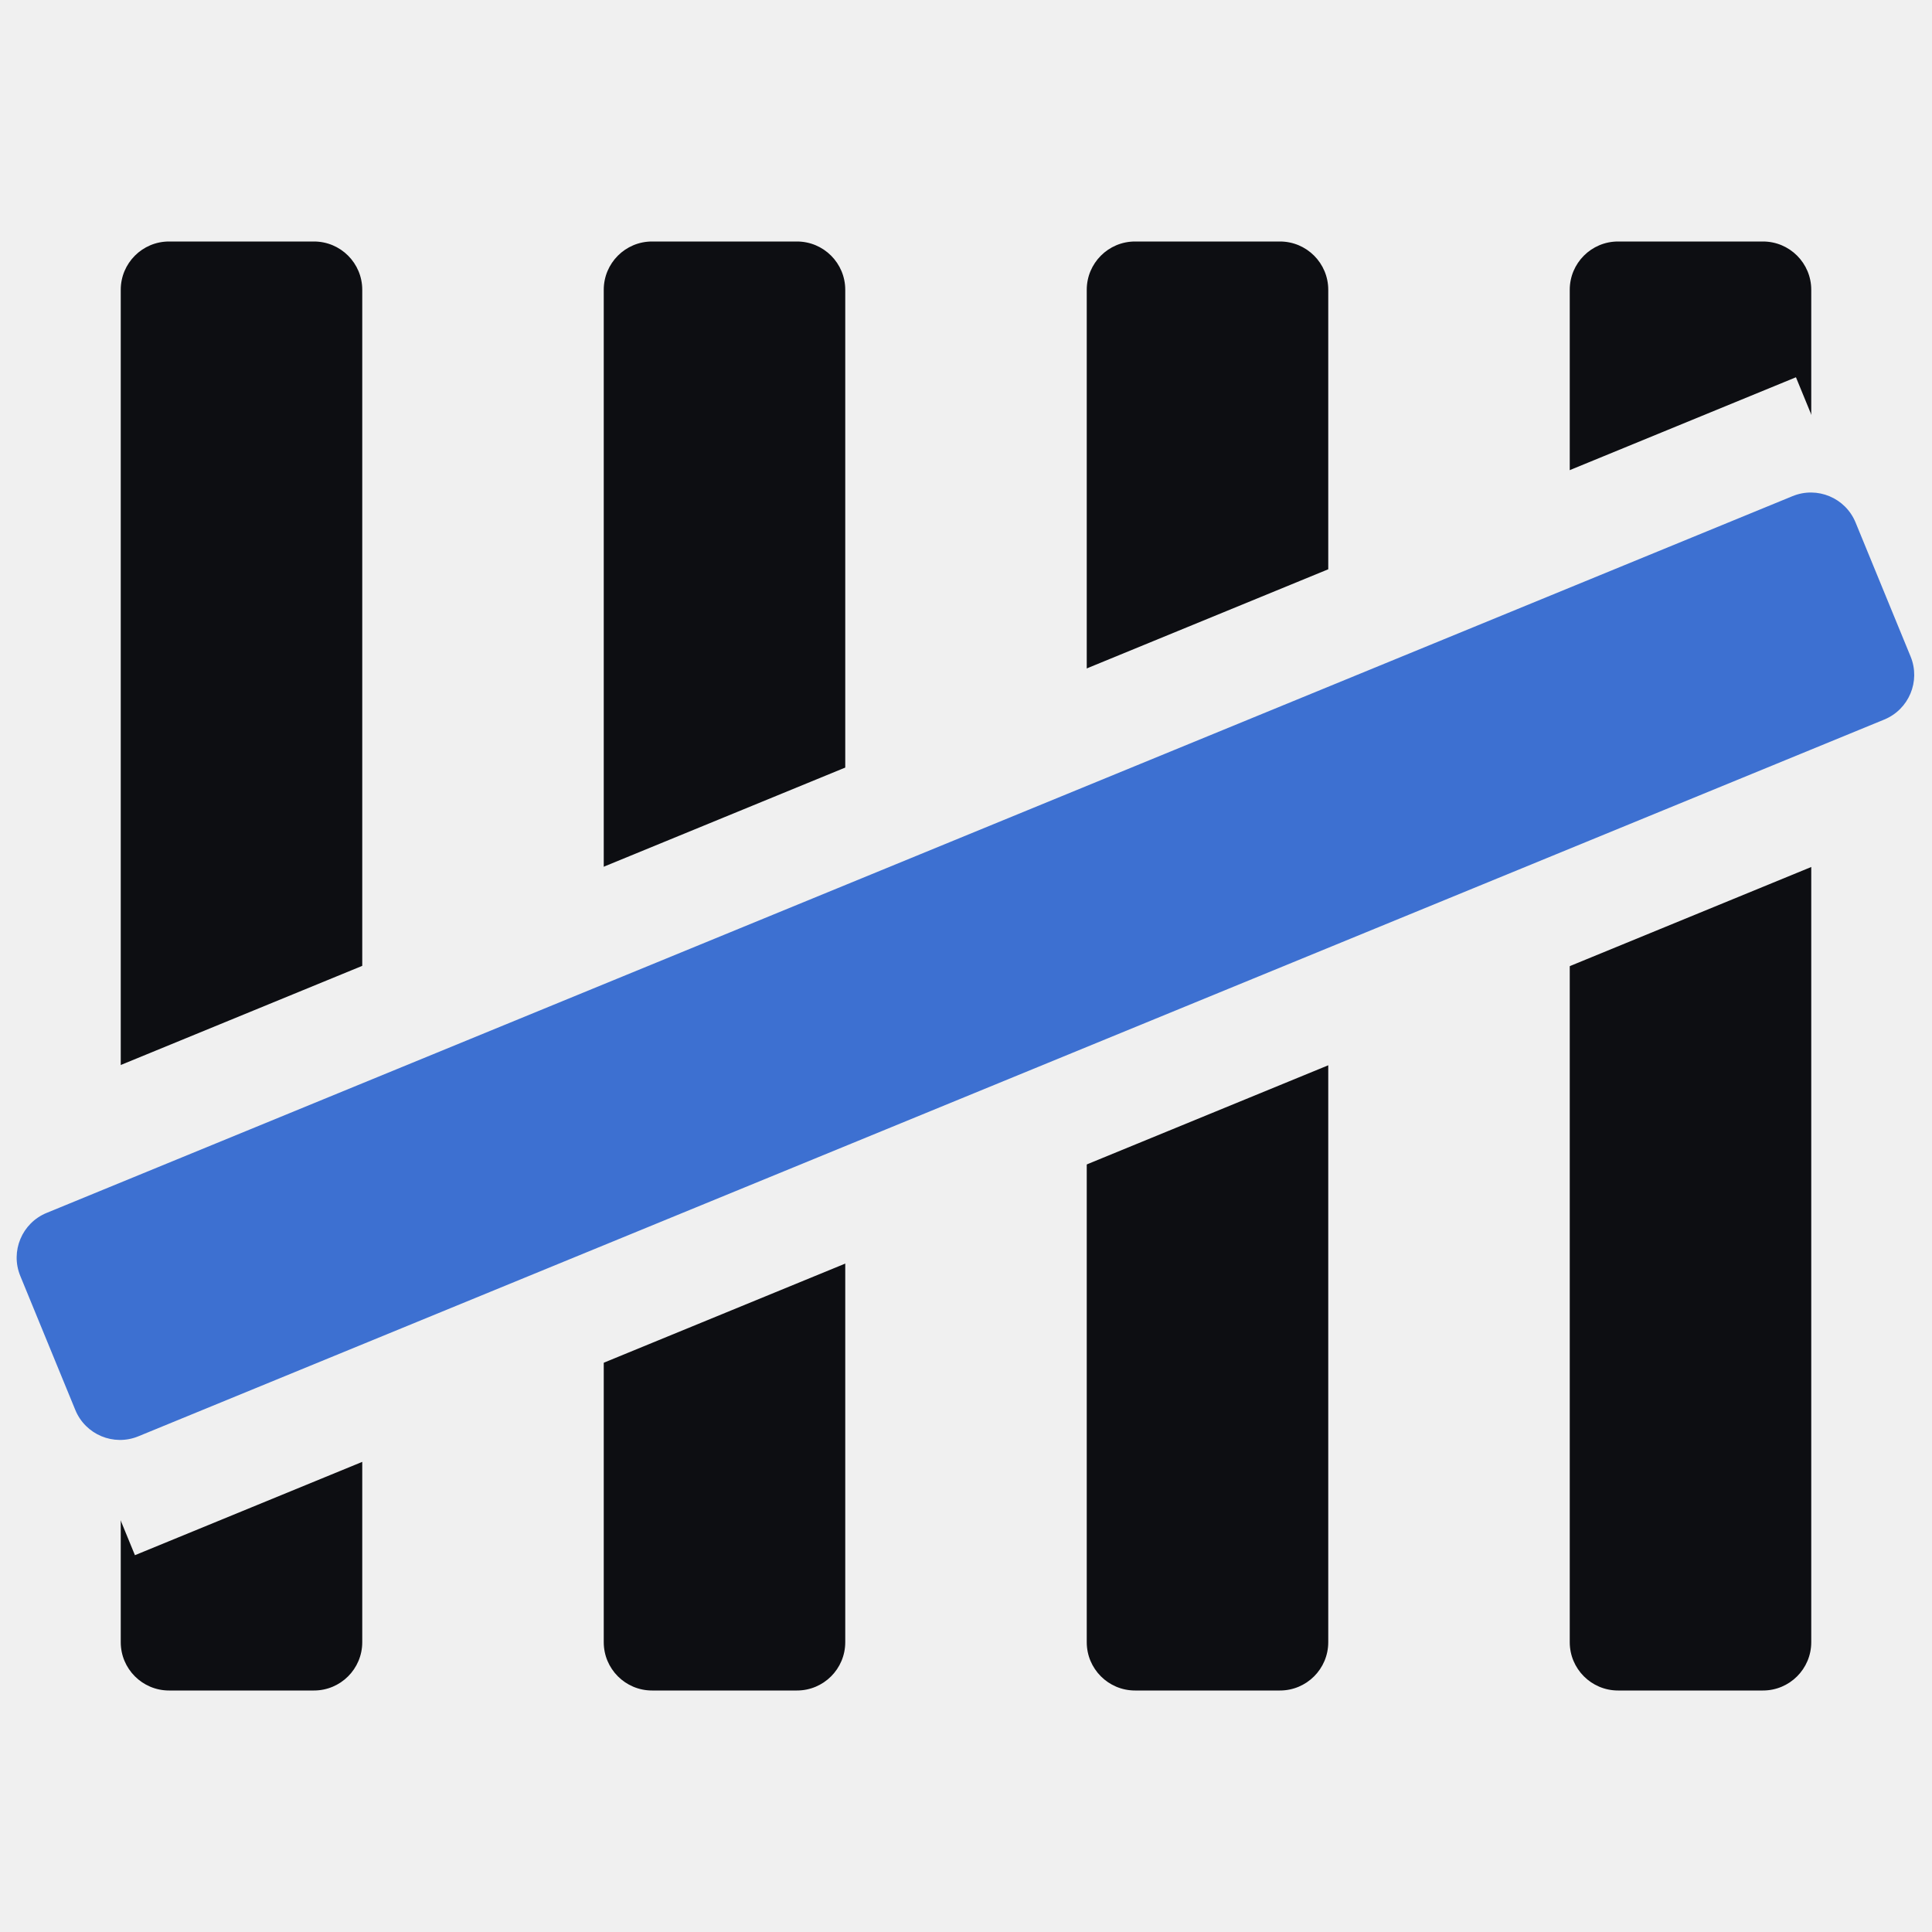
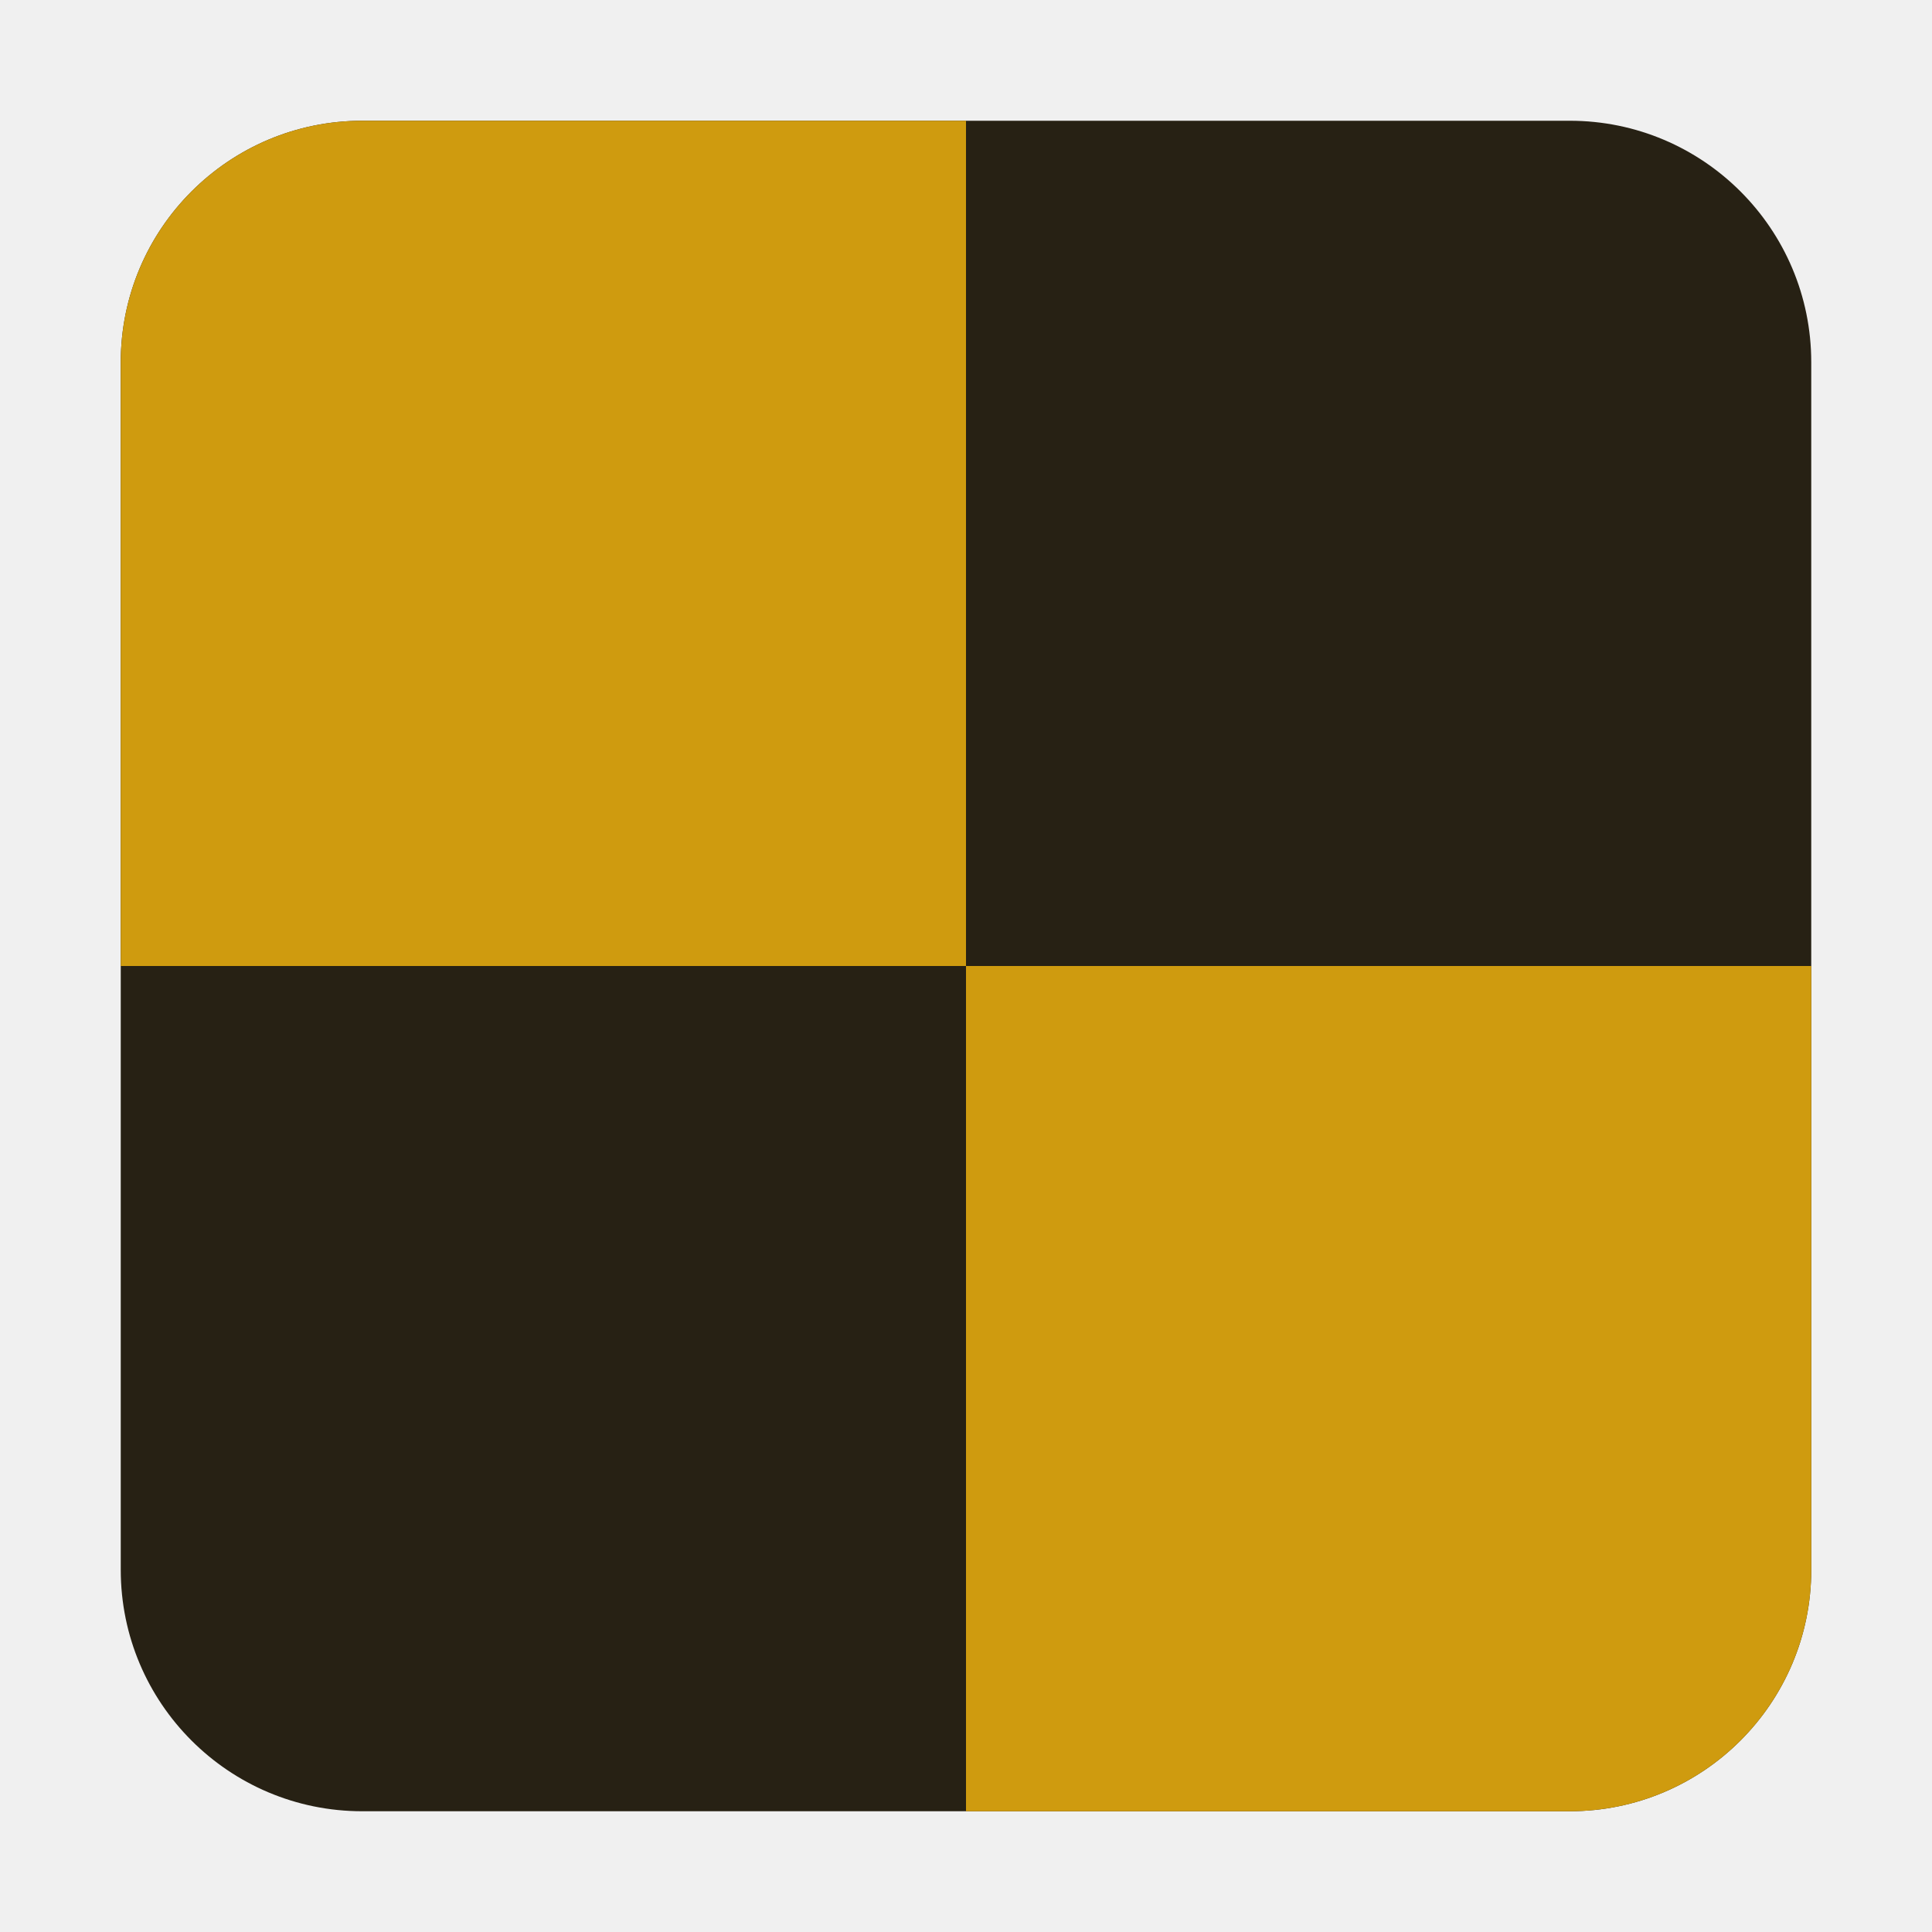
<svg xmlns="http://www.w3.org/2000/svg" viewBox="0 0 16 16">
-   <style>.ink{fill:#0d0e12}.accent{fill:#3d70d1}@media (prefers-color-scheme:dark){.ink{fill:#eff0f2}.accent{fill:#568ef9}}</style>
-   <mask id="gap" maskUnits="userSpaceOnUse" x="0" y="0" width="16" height="16">
-     <rect width="16" height="16" fill="#fff" />
-     <rect x="-0.22" y="6.10" width="16.43" height="3.8" rx="0" transform="rotate(-22.32 8 8)" fill="#000" />
-   </mask>
-   <g class="ink" mask="url(#gap)">
-     <rect x="1" y="2" width="2" height="12" rx="0.4" />
-     <rect x="5" y="2" width="2" height="12" rx="0.4" />
-     <rect x="9" y="2" width="2" height="12" rx="0.4" />
-     <rect x="13" y="2" width="2" height="12" rx="0.4" />
-   </g>
-   <rect class="accent" x="-0.22" y="7.00" width="16.43" height="2" rx="0.4" transform="rotate(-22.32 8 8)" />
+   <style>.gold{fill:#cf9b0f}.deep{fill:#272114}@media (prefers-color-scheme:dark){.gold{fill:#eab53b}.deep{fill:#59481c}}</style>
+   <rect class="deep" x="1" y="1" width="14" height="14" rx="2" />
+   <path class="gold" d="M3 1H8V8H1V3A2 2 0 0 1 3 1Z" />
+   <path class="gold" d="M8 8H15V13A2 2 0 0 1 13 15H8Z" />
</svg>
